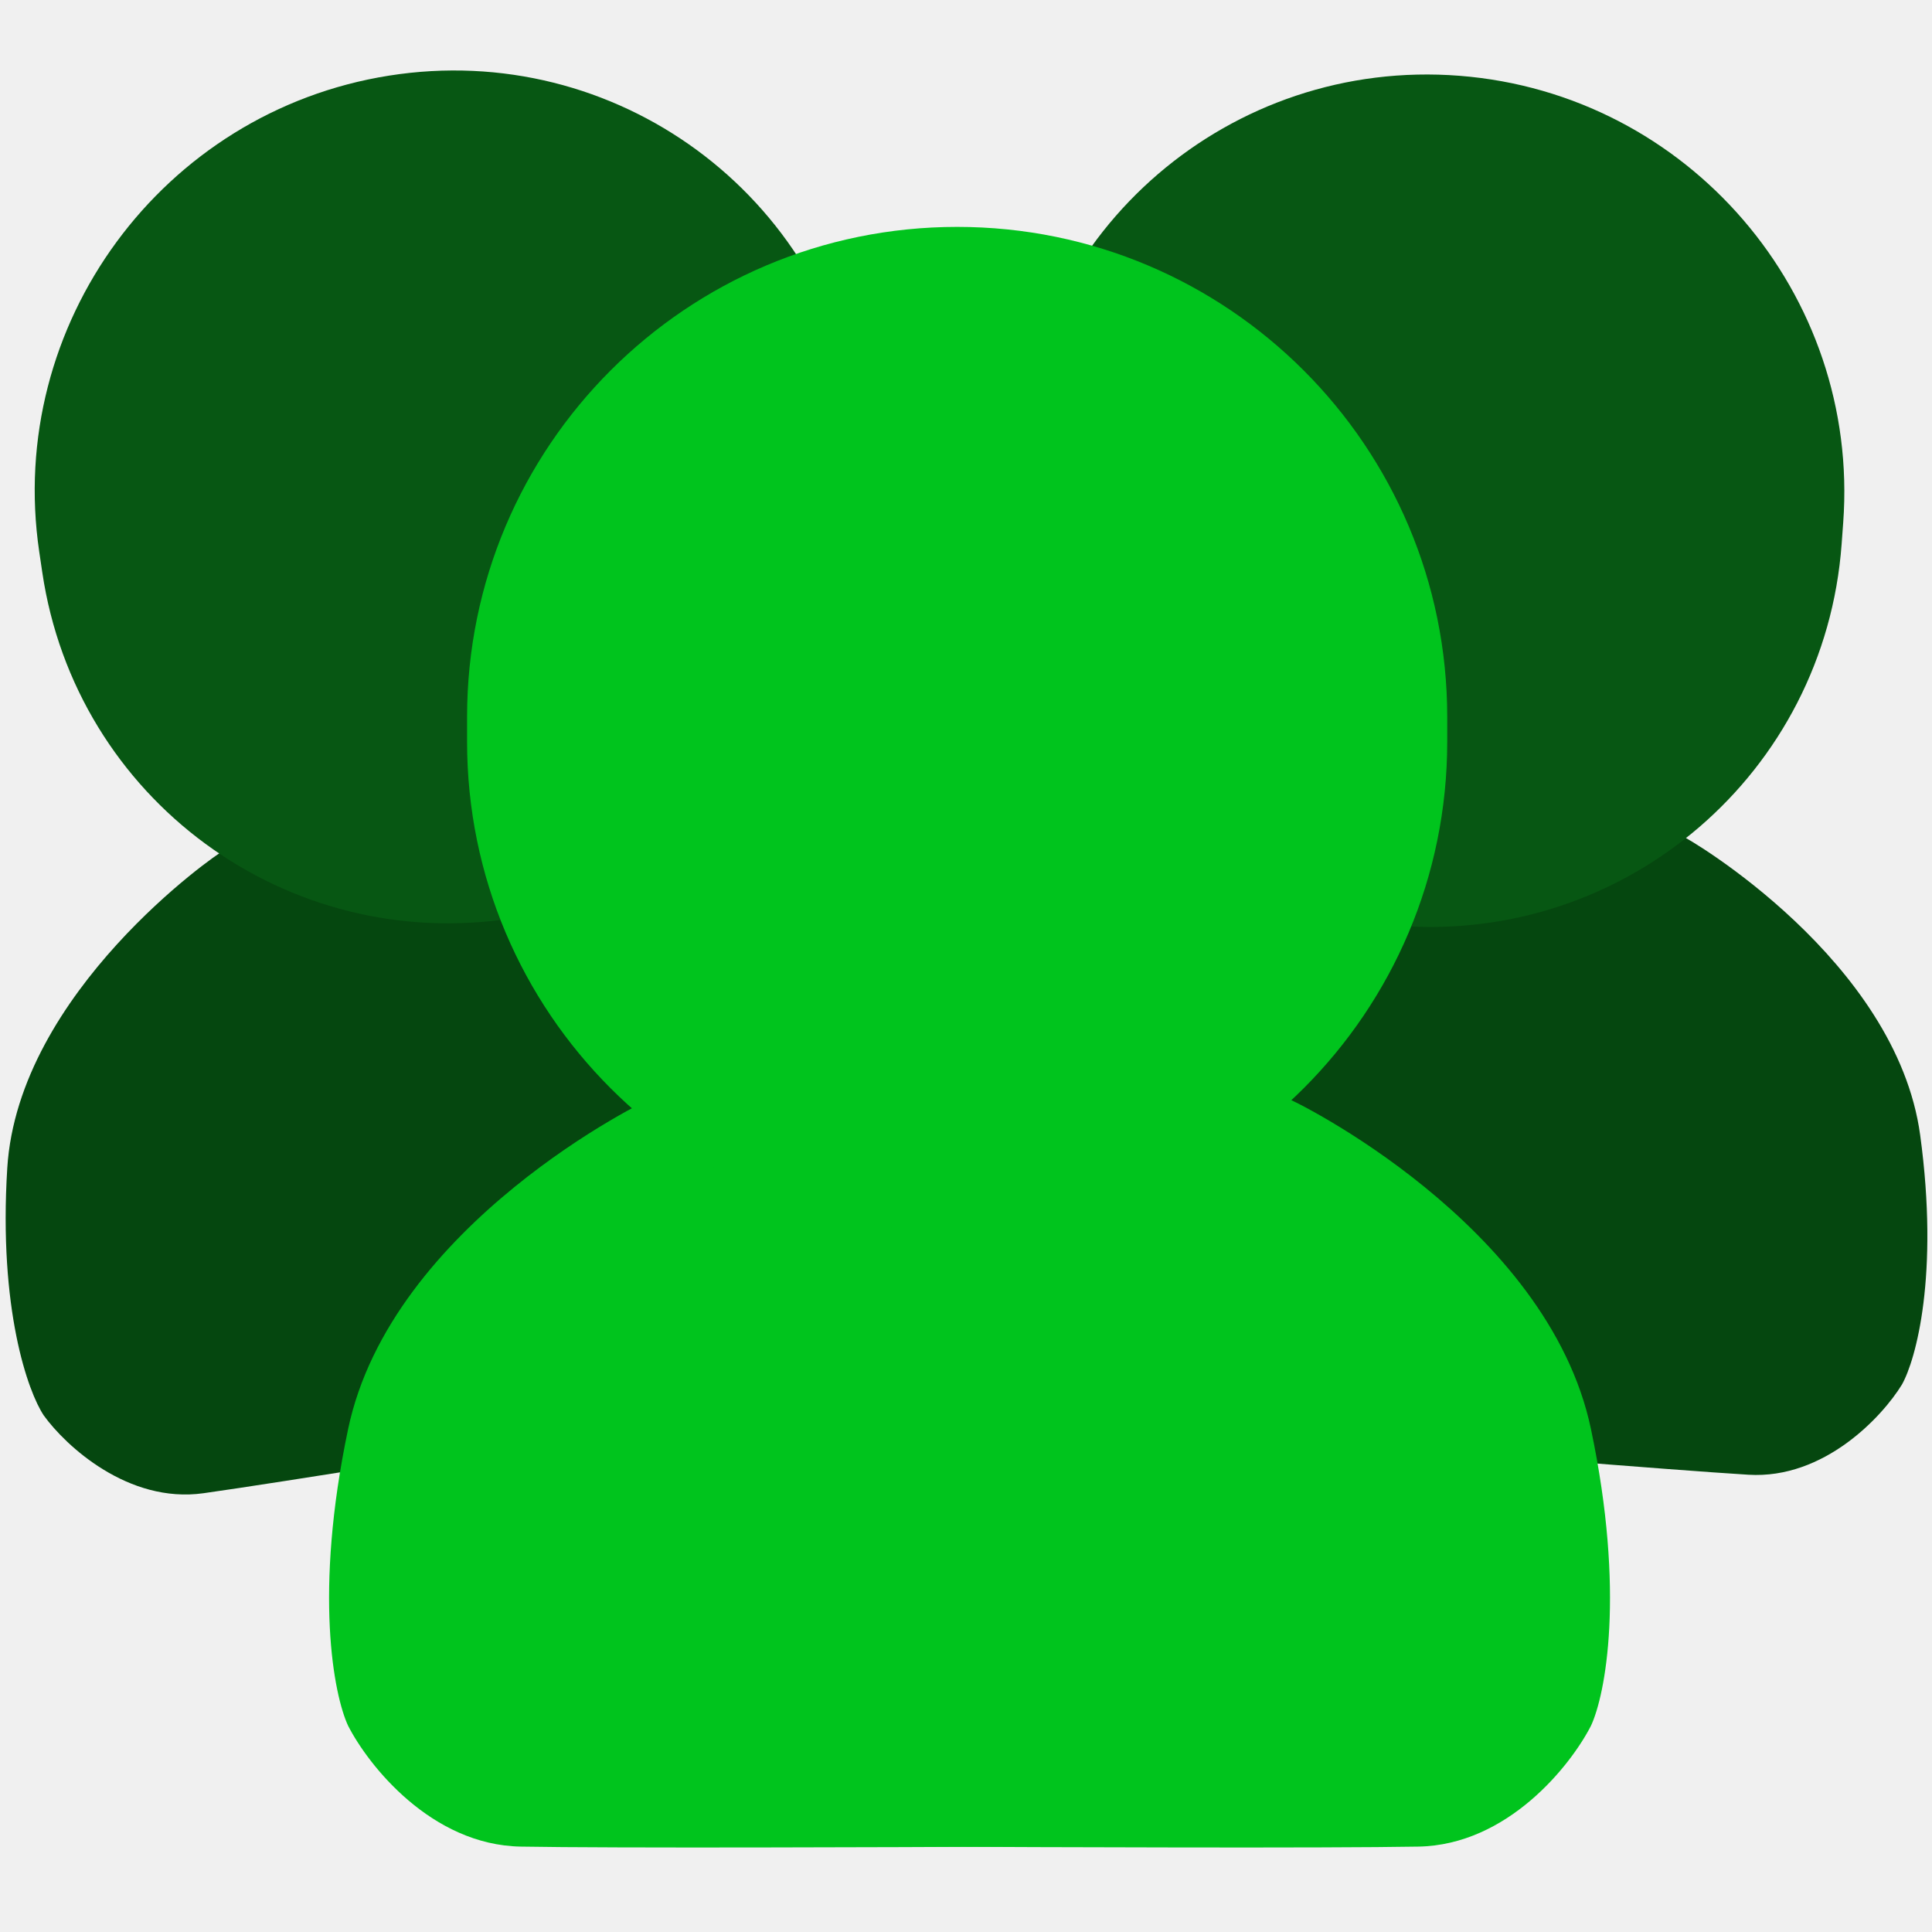
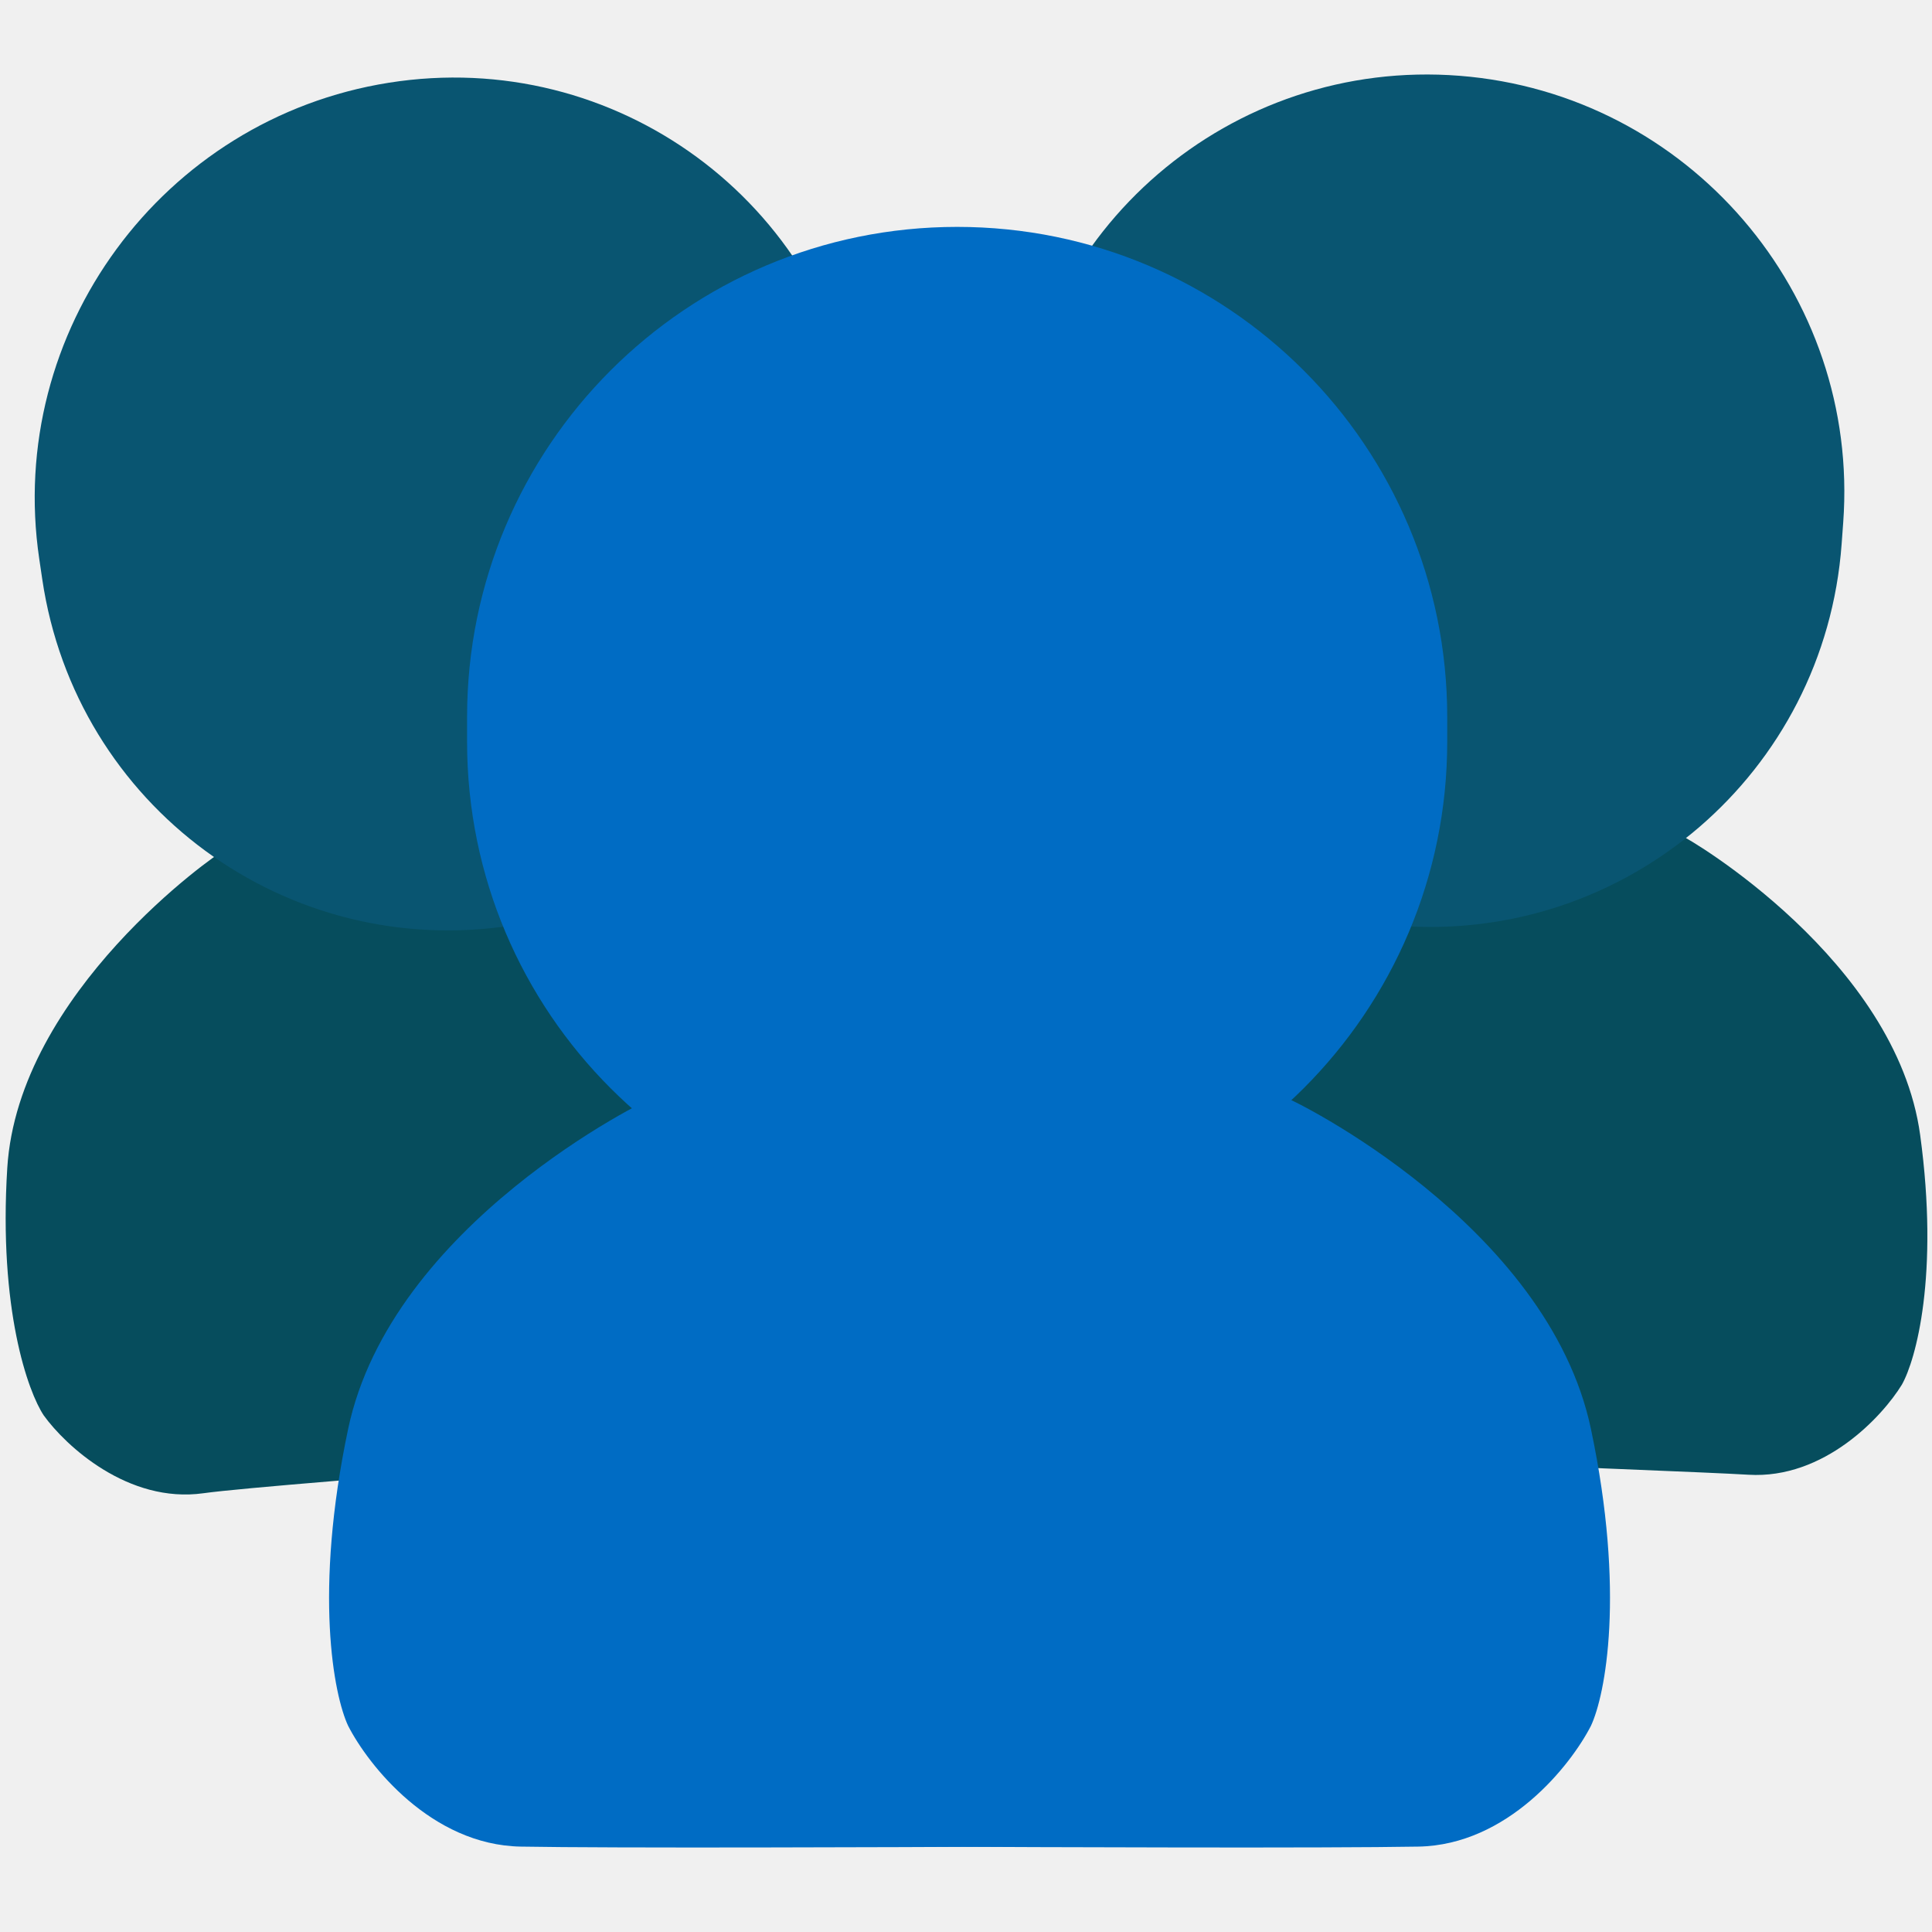
<svg xmlns="http://www.w3.org/2000/svg" width="546" height="546" viewBox="0 0 546 546" fill="none">
  <g clip-path="url(#clip0_230_222)">
-     <path d="M245.399 297.379C259.281 249.552 322.386 224.682 324.296 224.343L412.405 231.284L399.334 409.304C368.234 407.017 300.698 401.924 279.356 399.852C258.013 397.779 244.372 377.691 240.22 367.906C237.319 360.339 234.293 335.64 245.399 297.379Z" fill="#05470F" />
-     <path d="M542.66 320.797C535.921 271.346 477.173 236.876 475.334 236.242L387.224 229.301L374.153 407.32C405.23 409.931 472.732 415.477 494.132 416.772C515.532 418.066 531.948 400.346 537.482 391.324C541.454 384.299 548.051 360.358 542.66 320.797Z" fill="#05470F" />
-     <rect width="234.699" height="240.828" rx="117.35" transform="matrix(0.996911 0.0785359 -0.0732281 0.997315 295.526 12.2051)" fill="#075713" />
-     <path d="M296.744 283.415C279.4 236.817 214.656 216.975 212.726 216.787L125.379 230.63L151.446 407.11C182.289 402.386 249.257 392.004 270.387 388.26C291.516 384.517 303.647 363.415 307.071 353.332C309.41 345.559 310.619 320.694 296.744 283.415Z" fill="#05470F" />
-     <path d="M2.053 330.117C5.152 280.278 61.208 241.293 62.995 240.516L150.342 226.674L176.409 403.154C145.613 408.199 78.711 419.031 57.468 422.003C36.225 424.975 18.558 408.595 12.38 400.033C7.904 393.341 -0.427 369.987 2.053 330.117Z" fill="#05470F" />
-     <rect width="234.846" height="240.688" rx="117.423" transform="matrix(-0.987675 0.156522 0.14612 0.989267 225.882 3)" fill="#075713" />
-     <path d="M98.385 403.844C110.575 345.99 182.61 310.699 184.827 310.121H289V521.865C252.244 522.058 172.414 522.328 147.147 521.865C121.879 521.402 104.111 498.916 98.385 487.731C94.321 479.053 88.632 450.126 98.385 403.844Z" fill="#00C41D" />
-     <path d="M449.615 403.844C437.425 345.99 365.39 310.699 363.173 310.121H259V521.865C295.756 522.058 375.586 522.328 400.853 521.865C426.121 521.402 443.889 498.916 449.615 487.731C453.679 479.053 459.368 450.126 449.615 403.844Z" fill="#00C41D" />
-     <rect x="132" y="64.121" width="277" height="284" rx="138.5" fill="#00C41D" />
+     <path d="M542.66 320.797C535.921 271.346 477.173 236.876 475.334 236.242L297.224 229.301L284.153 407.32C315.23 409.931 472.732 415.477 494.132 416.772C515.532 418.066 531.948 400.346 537.482 391.324C541.454 384.299 548.051 360.358 542.66 320.797Z" fill="#064D5D" />
+     <rect width="234.699" height="240.828" rx="117.35" transform="matrix(0.996911 0.0785359 -0.0732281 0.997315 295.526 12.2051)" fill="#095571" />
+     <path d="M2.053 330.117C5.152 280.278 61.208 241.293 62.995 240.516L240.342 226.674L266.409 403.154C235.613 408.199 78.711 419.031 57.468 422.003C36.225 424.975 18.558 408.595 12.38 400.033C7.904 393.341 -0.427 369.987 2.053 330.117Z" fill="#064D5D" />
+     <rect width="234.846" height="240.688" rx="117.423" transform="matrix(-0.987675 0.156522 0.14612 0.989267 225.882 5)" fill="#095571" />
+     <path d="M98.385 403.844C110.575 345.99 182.61 310.699 184.827 310.121H289V521.865C252.244 522.058 172.414 522.328 147.147 521.865C121.879 521.402 104.111 498.916 98.385 487.731C94.321 479.053 88.632 450.126 98.385 403.844Z" fill="#006CC4" />
+     <path d="M449.615 403.844C437.425 345.99 365.39 310.699 363.173 310.121H259V521.865C295.756 522.058 375.586 522.328 400.853 521.865C426.121 521.402 443.889 498.916 449.615 487.731C453.679 479.053 459.368 450.126 449.615 403.844Z" fill="#006CC4" />
+     <rect x="132" y="64.121" width="277" height="284" rx="138.5" fill="#006CC4" />
  </g>
  <defs>
    <clipPath id="clip0_230_222">
      <rect width="546" height="546" fill="white" />
    </clipPath>
  </defs>
</svg>
